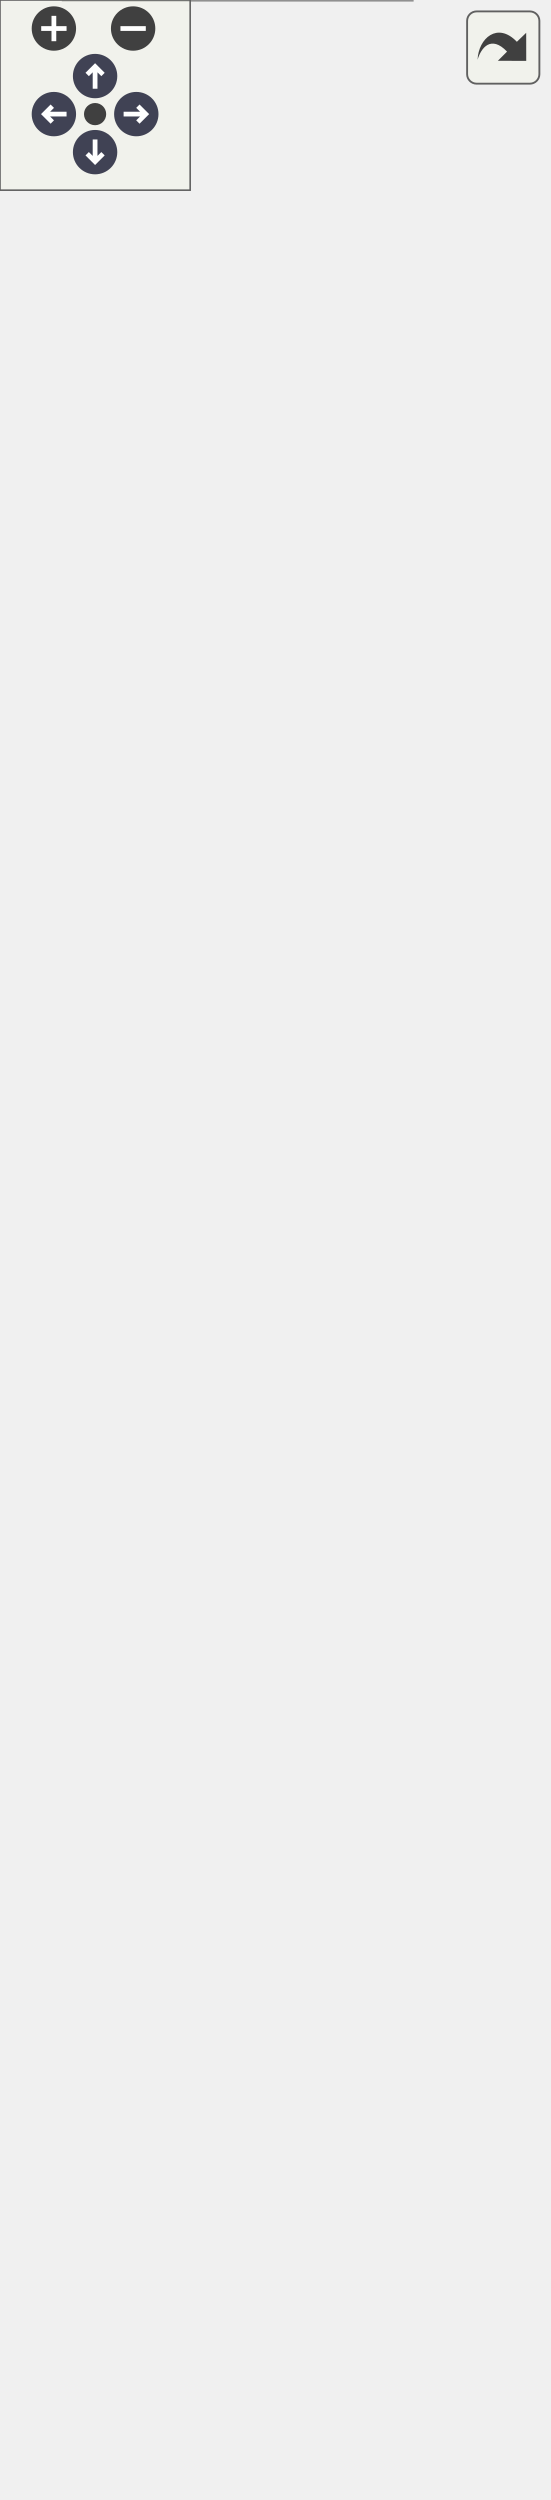
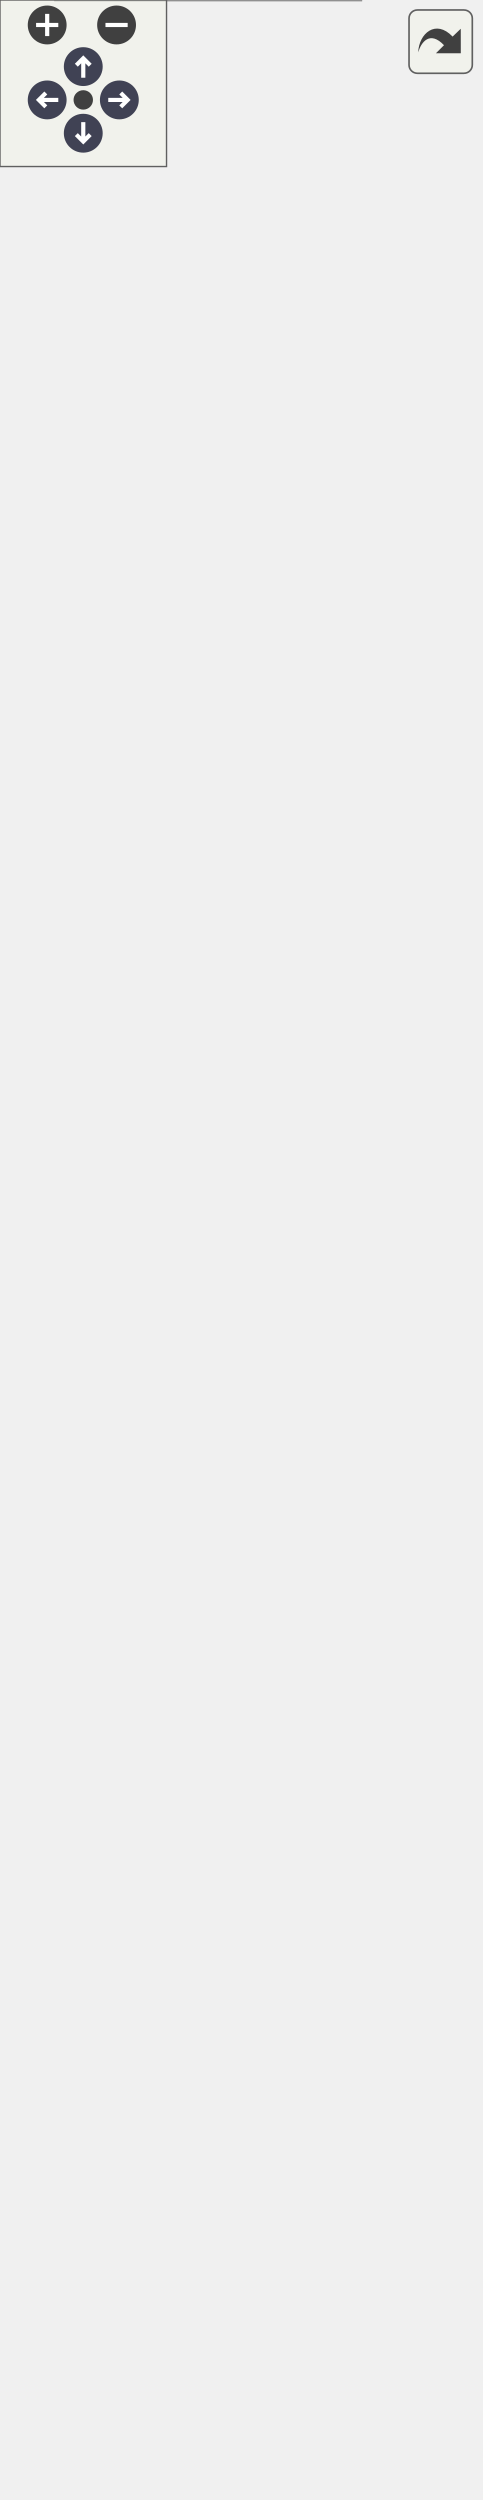
<svg xmlns="http://www.w3.org/2000/svg" xmlns:xlink="http://www.w3.org/1999/xlink" id="main" version="1.1" xml:space="preserve">
  <style type="text/css">
.node, .edge {opacity: 0.7;}
.node.selected, .edge.selected {opacity: 1;}
.edge:hover path { stroke: red; }
.edge:hover polygon { stroke: red; fill: red; }
</style>
  <defs>
    <circle id="rim" cx="0" cy="0" r="7" />
    <circle id="rim2" cx="0" cy="0" r="3.5" />
    <g id="zoomPlus">
      <use xlink:href="#rim" fill="#404040">
        <set attributeName="fill" to="#808080" begin="zoomplus.mouseover" end="zoomplus.mouseout" />
      </use>
      <path d="M-4,0h8M0,-4v8" fill="none" stroke="white" stroke-width="1.5" pointer-events="none" />
    </g>
    <g id="zoomMin">
      <use xlink:href="#rim" fill="#404040">
        <set attributeName="fill" to="#808080" begin="zoomminus.mouseover" end="zoomminus.mouseout" />
      </use>
      <path d="M-4,0h8" fill="none" stroke="white" stroke-width="1.5" pointer-events="none" />
    </g>
    <g id="arrowUp" transform="translate(30 24)">
      <use xlink:href="#rim" />
      <path pointer-events="none" fill="none" stroke="white" stroke-width="1.5" d="M0,-3.0v7 M-2.5,-0.5L0,-3.0L2.5,-0.5" />
    </g>
    <g id="arrowRight" transform="rotate(90) translate(36 -43)">
      <use xlink:href="#rim" />
      <path pointer-events="none" fill="none" stroke="white" stroke-width="1.5" d="M0,-3.0v7 M-2.5,-0.5L0,-3.0L2.5,-0.5" />
    </g>
    <g id="arrowDown" transform="rotate(180) translate(-30 -48)">
      <use xlink:href="#rim" />
      <path pointer-events="none" fill="none" stroke="white" stroke-width="1.5" d="M0,-3.0v7 M-2.5,-0.5L0,-3.0L2.5,-0.5" />
    </g>
    <g id="arrowLeft" transform="rotate(270) translate(-36 17)">
      <use xlink:href="#rim" />
      <path pointer-events="none" fill="none" stroke="white" stroke-width="1.5" d="M0,-3.0v7 M-2.5,-0.5L0,-3.0L2.5,-0.5" />
    </g>
    <g id="resetDef">
      <use xlink:href="#rim2" fill="#404040">
        <set attributeName="fill" to="#808080" begin="reset.mouseover" end="reset.mouseout" />
      </use>
    </g>
  </defs>
  <svg id="graph" class="graph">
    <g id="viewport">
      <g id="Node000001" class="node">
        <g id="a_Node000001">
          <a xlink:title="Customizable base class for dense KdTree datastructure.">
            <polygon fill="#999999" stroke="transparent" points="142,-316 8,-316 8,-241 142,-241 142,-316" />
            <text text-anchor="start" x="13" y="-303.5" font-family="Helvetica,sans-Serif" font-size="10.00">Ponca::KdTreeDenseBase</text>
            <text text-anchor="start" x="50.5" y="-292.5" font-family="Helvetica,sans-Serif" font-size="10.00">&lt; Traits &gt;</text>
            <text text-anchor="start" x="73" y="-277.5" font-family="Helvetica,sans-Serif" font-size="10.00"> </text>
            <text text-anchor="start" x="16" y="-262.5" font-family="Helvetica,sans-Serif" font-size="10.00">+</text>
            <text text-anchor="start" x="33" y="-262.5" font-family="Helvetica,sans-Serif" font-size="10.00">KdTreeDenseBase()</text>
            <text text-anchor="start" x="16" y="-247.5" font-family="Helvetica,sans-Serif" font-size="10.00">+</text>
            <text text-anchor="start" x="33" y="-247.5" font-family="Helvetica,sans-Serif" font-size="10.00">KdTreeDenseBase()</text>
            <polygon fill="#666666" stroke="#666666" points="8,-287.5 8,-287.5 142,-287.5 142,-287.5 8,-287.5" />
            <polygon fill="#666666" stroke="#666666" points="8,-272.5 8,-272.5 142,-272.5 142,-272.5 8,-272.5" />
            <polygon fill="none" stroke="#666666" points="8,-241 8,-316 142,-316 142,-241 8,-241" />
          </a>
        </g>
      </g>
-       <g id="Node000003" class="node">
-         <g id="a_Node000003">
+       <g id="Node000004" class="node">
+         <g id="a_Node000004">
          <a xlink:href="classPonca_1_1KdTreeDenseBase.html" target="_top" xlink:title=" ">
            <polygon fill="white" stroke="transparent" points="142,-183 8,-183 8,-97 142,-97 142,-183" />
            <text text-anchor="start" x="13" y="-171" font-family="Helvetica,sans-Serif" font-size="10.00">Ponca::KdTreeDenseBase</text>
            <text text-anchor="start" x="13" y="-160" font-family="Helvetica,sans-Serif" font-size="10.00">&lt; KdTreeDefaultTraits</text>
            <text text-anchor="start" x="34" y="-149" font-family="Helvetica,sans-Serif" font-size="10.00">&lt; DataPoint &gt; &gt;</text>
            <text text-anchor="start" x="73" y="-134" font-family="Helvetica,sans-Serif" font-size="10.00"> </text>
            <text text-anchor="start" x="16" y="-119" font-family="Helvetica,sans-Serif" font-size="10.00">+</text>
            <text text-anchor="start" x="33" y="-119" font-family="Helvetica,sans-Serif" font-size="10.00">KdTreeDenseBase()</text>
            <text text-anchor="start" x="16" y="-104" font-family="Helvetica,sans-Serif" font-size="10.00">+</text>
            <text text-anchor="start" x="33" y="-104" font-family="Helvetica,sans-Serif" font-size="10.00">KdTreeDenseBase()</text>
            <polygon fill="#666666" stroke="#666666" points="8,-144 8,-144 142,-144 142,-144 8,-144" />
            <polygon fill="#666666" stroke="#666666" points="8,-129 8,-129 142,-129 142,-129 8,-129" />
            <polygon fill="none" stroke="#666666" points="8,-97 8,-183 142,-183 142,-97 8,-97" />
          </a>
        </g>
      </g>
-       <g id="edge2_Node000001_Node000003" class="edge">
-         <g id="a_edge2_Node000001_Node000003">
+       <g id="edge3_Node000001_Node000004" class="edge">
+         <g id="a_edge3_Node000001_Node000004">
          <a xlink:title=" ">
            <path fill="none" stroke="orange" d="M75,-230.63C75,-215.33 75,-198.44 75,-183.49" />
            <polygon fill="orange" stroke="orange" points="71.5,-230.92 75,-240.92 78.5,-230.92 71.5,-230.92" />
          </a>
        </g>
        <text text-anchor="start" x="75" y="-215" font-family="Helvetica,sans-Serif" font-size="10.00" fill="grey"> &lt; KdTreeDefaultTraits</text>
        <text text-anchor="middle" x="130" y="-204" font-family="Helvetica,sans-Serif" font-size="10.00" fill="grey">&lt; DataPoint &gt; &gt;</text>
      </g>
      <g id="Node000002" class="node">
        <g id="a_Node000002">
-           <a xlink:href="classPonca_1_1KdTreeBase.html" target="_top" xlink:title="[KdTreeSparse type definition]">
-             <polygon fill="white" stroke="transparent" points="150,-728 0,-728 0,-353 150,-353 150,-728" />
-             <text text-anchor="start" x="24.5" y="-715.5" font-family="Helvetica,sans-Serif" font-size="10.00">Ponca::KdTreeBase&lt;</text>
-             <text text-anchor="start" x="54.5" y="-704.5" font-family="Helvetica,sans-Serif" font-size="10.00"> Traits &gt;</text>
-             <text text-anchor="start" x="4" y="-689.5" font-family="Helvetica,sans-Serif" font-size="10.00">+</text>
-             <text text-anchor="start" x="17" y="-689.5" font-family="Helvetica,sans-Serif" font-size="10.00">MAX_NODE_COUNT</text>
-             <text text-anchor="start" x="4" y="-674.5" font-family="Helvetica,sans-Serif" font-size="10.00">+</text>
-             <text text-anchor="start" x="17" y="-674.5" font-family="Helvetica,sans-Serif" font-size="10.00">MAX_POINT_COUNT</text>
-             <text text-anchor="start" x="4" y="-659.5" font-family="Helvetica,sans-Serif" font-size="10.00">+</text>
-             <text text-anchor="start" x="17" y="-659.5" font-family="Helvetica,sans-Serif" font-size="10.00">MAX_DEPTH</text>
-             <text text-anchor="start" x="4" y="-644.5" font-family="Helvetica,sans-Serif" font-size="10.00">+</text>
-             <text text-anchor="start" x="17" y="-644.5" font-family="Helvetica,sans-Serif" font-size="10.00">SUPPORTS_SUBSAMPLING</text>
-             <text text-anchor="start" x="4" y="-629.5" font-family="Helvetica,sans-Serif" font-size="10.00">#</text>
-             <text text-anchor="start" x="17" y="-629.5" font-family="Helvetica,sans-Serif" font-size="10.00">m_points</text>
-             <text text-anchor="start" x="4" y="-614.5" font-family="Helvetica,sans-Serif" font-size="10.00">#</text>
-             <text text-anchor="start" x="17" y="-614.5" font-family="Helvetica,sans-Serif" font-size="10.00">m_nodes</text>
-             <text text-anchor="start" x="4" y="-599.5" font-family="Helvetica,sans-Serif" font-size="10.00">#</text>
-             <text text-anchor="start" x="17" y="-599.5" font-family="Helvetica,sans-Serif" font-size="10.00">m_indices</text>
-             <text text-anchor="start" x="4" y="-584.5" font-family="Helvetica,sans-Serif" font-size="10.00">#</text>
-             <text text-anchor="start" x="17" y="-584.5" font-family="Helvetica,sans-Serif" font-size="10.00">m_min_cell_size</text>
-             <text text-anchor="start" x="4" y="-569.5" font-family="Helvetica,sans-Serif" font-size="10.00">#</text>
-             <text text-anchor="start" x="17" y="-569.5" font-family="Helvetica,sans-Serif" font-size="10.00">m_leaf_count</text>
-             <text text-anchor="start" x="4" y="-554.5" font-family="Helvetica,sans-Serif" font-size="10.00">+</text>
-             <text text-anchor="start" x="17" y="-554.5" font-family="Helvetica,sans-Serif" font-size="10.00">build()</text>
-             <text text-anchor="start" x="4" y="-539.5" font-family="Helvetica,sans-Serif" font-size="10.00">+</text>
-             <text text-anchor="start" x="17" y="-539.5" font-family="Helvetica,sans-Serif" font-size="10.00">build()</text>
-             <text text-anchor="start" x="4" y="-524.5" font-family="Helvetica,sans-Serif" font-size="10.00">+</text>
-             <text text-anchor="start" x="17" y="-524.5" font-family="Helvetica,sans-Serif" font-size="10.00">clear()</text>
-             <text text-anchor="start" x="4" y="-509.5" font-family="Helvetica,sans-Serif" font-size="10.00">+</text>
-             <text text-anchor="start" x="17" y="-509.5" font-family="Helvetica,sans-Serif" font-size="10.00">node_count()</text>
-             <text text-anchor="start" x="4" y="-494.5" font-family="Helvetica,sans-Serif" font-size="10.00">+</text>
-             <text text-anchor="start" x="17" y="-494.5" font-family="Helvetica,sans-Serif" font-size="10.00">sample_count()</text>
-             <text text-anchor="start" x="4" y="-479.5" font-family="Helvetica,sans-Serif" font-size="10.00">+</text>
-             <text text-anchor="start" x="17" y="-479.5" font-family="Helvetica,sans-Serif" font-size="10.00">pointCount()</text>
-             <text text-anchor="start" x="4" y="-464.5" font-family="Helvetica,sans-Serif" font-size="10.00">+</text>
-             <text text-anchor="start" x="17" y="-464.5" font-family="Helvetica,sans-Serif" font-size="10.00">leaf_count()</text>
-             <text text-anchor="start" x="4" y="-449.5" font-family="Helvetica,sans-Serif" font-size="10.00">+</text>
-             <text text-anchor="start" x="17" y="-449.5" font-family="Helvetica,sans-Serif" font-size="10.00">points()</text>
-             <text text-anchor="start" x="4" y="-434.5" font-family="Helvetica,sans-Serif" font-size="10.00">+</text>
-             <text text-anchor="start" x="17" y="-434.5" font-family="Helvetica,sans-Serif" font-size="10.00">points()</text>
-             <text text-anchor="start" x="4" y="-419.5" font-family="Helvetica,sans-Serif" font-size="10.00">+</text>
-             <text text-anchor="start" x="17" y="-419.5" font-family="Helvetica,sans-Serif" font-size="10.00">nodes()</text>
-             <text text-anchor="start" x="17" y="-404.5" font-family="Helvetica,sans-Serif" font-size="10.00">and 22 more...</text>
-             <text text-anchor="start" x="4" y="-389.5" font-family="Helvetica,sans-Serif" font-size="10.00">#</text>
-             <text text-anchor="start" x="17" y="-389.5" font-family="Helvetica,sans-Serif" font-size="10.00">KdTreeBase()</text>
-             <text text-anchor="start" x="4" y="-374.5" font-family="Helvetica,sans-Serif" font-size="10.00">#</text>
-             <text text-anchor="start" x="17" y="-374.5" font-family="Helvetica,sans-Serif" font-size="10.00">buildWithSampling()</text>
-             <text text-anchor="start" x="4" y="-359.5" font-family="Helvetica,sans-Serif" font-size="10.00">#</text>
-             <text text-anchor="start" x="17" y="-359.5" font-family="Helvetica,sans-Serif" font-size="10.00">buildWithSampling()</text>
-             <polygon fill="#666666" stroke="#666666" points="0,-699.5 0,-699.5 150,-699.5 150,-699.5 0,-699.5" />
-             <polygon fill="#666666" stroke="#666666" points="0,-564.5 0,-564.5 15,-564.5 15,-564.5 0,-564.5" />
-             <polygon fill="#666666" stroke="#666666" points="15,-564.5 15,-564.5 150,-564.5 150,-564.5 15,-564.5" />
-             <polygon fill="none" stroke="#666666" points="0,-353 0,-728 150,-728 150,-353 0,-353" />
+           <a xlink:href="classPonca_1_1KdTreeBase.html" target="_top" xlink:title=" ">
+             <polygon fill="white" stroke="transparent" points="135.5,-488 14.5,-488 14.5,-353 135.5,-353 135.5,-488" />
+             <text text-anchor="start" x="25" y="-475.5" font-family="Helvetica,sans-Serif" font-size="10.00">Ponca::KdTreeBase&lt;</text>
+             <text text-anchor="start" x="55" y="-464.5" font-family="Helvetica,sans-Serif" font-size="10.00"> Traits &gt;</text>
+             <text text-anchor="start" x="73.5" y="-449.5" font-family="Helvetica,sans-Serif" font-size="10.00"> </text>
+             <text text-anchor="start" x="19" y="-434.5" font-family="Helvetica,sans-Serif" font-size="10.00">+</text>
+             <text text-anchor="start" x="32" y="-434.5" font-family="Helvetica,sans-Serif" font-size="10.00">build()</text>
+             <text text-anchor="start" x="19" y="-419.5" font-family="Helvetica,sans-Serif" font-size="10.00">+</text>
+             <text text-anchor="start" x="32" y="-419.5" font-family="Helvetica,sans-Serif" font-size="10.00">build()</text>
+             <text text-anchor="start" x="19" y="-404.5" font-family="Helvetica,sans-Serif" font-size="10.00">+</text>
+             <text text-anchor="start" x="32" y="-404.5" font-family="Helvetica,sans-Serif" font-size="10.00">build()</text>
+             <text text-anchor="start" x="19" y="-389.5" font-family="Helvetica,sans-Serif" font-size="10.00">+</text>
+             <text text-anchor="start" x="32" y="-389.5" font-family="Helvetica,sans-Serif" font-size="10.00">buildWithSampling()</text>
+             <text text-anchor="start" x="19" y="-374.5" font-family="Helvetica,sans-Serif" font-size="10.00">#</text>
+             <text text-anchor="start" x="32" y="-374.5" font-family="Helvetica,sans-Serif" font-size="10.00">buildWithSampling()</text>
+             <text text-anchor="start" x="19" y="-359.5" font-family="Helvetica,sans-Serif" font-size="10.00">#</text>
+             <text text-anchor="start" x="32" y="-359.5" font-family="Helvetica,sans-Serif" font-size="10.00">buildWithSampling()</text>
+             <polygon fill="#666666" stroke="#666666" points="15,-459.5 15,-459.5 136,-459.5 136,-459.5 15,-459.5" />
+             <polygon fill="#666666" stroke="#666666" points="15,-444.5 15,-444.5 136,-444.5 136,-444.5 15,-444.5" />
+             <polygon fill="none" stroke="#666666" points="14.5,-353 14.5,-488 135.5,-488 135.5,-353 14.5,-353" />
          </a>
        </g>
      </g>
      <g id="edge1_Node000001_Node000002" class="edge">
        <g id="a_edge1_Node000001_Node000002">
          <a xlink:title=" ">
-             <path fill="none" stroke="#63b8ff" d="M75,-342.77C75,-333.2 75,-324.3 75,-316.37" />
-             <polygon fill="none" stroke="#63b8ff" points="71.5,-342.96 75,-352.96 78.5,-342.96 71.5,-342.96" />
-           </a>
-         </g>
-       </g>
-       <g id="Node000004" class="node">
-         <g id="a_Node000004">
-           <a xlink:href="structPonca_1_1KdTreeDense.html" target="_top" xlink:title="[KdTree type definition]">
+             <path fill="none" stroke="#63b8ff" d="M75,-342.5C75,-333.42 75,-324.5 75,-316.36" />
+             <polygon fill="none" stroke="#63b8ff" points="71.5,-342.78 75,-352.78 78.5,-342.78 71.5,-342.78" />
+           </a>
+         </g>
+       </g>
+       <g id="Node000003" class="node">
+         <g id="a_Node000003">
+           <a xlink:href="classPonca_1_1StaticKdTreeBase.html" target="_top" xlink:title="Customizable static base class for KdTree datastructure implementations.">
+             <polygon fill="white" stroke="transparent" points="150,-840 0,-840 0,-525 150,-525 150,-840" />
+             <text text-anchor="start" x="14.5" y="-827.5" font-family="Helvetica,sans-Serif" font-size="10.00">Ponca::StaticKdTreeBase</text>
+             <text text-anchor="start" x="50.5" y="-816.5" font-family="Helvetica,sans-Serif" font-size="10.00">&lt; Traits &gt;</text>
+             <text text-anchor="start" x="4" y="-801.5" font-family="Helvetica,sans-Serif" font-size="10.00">+</text>
+             <text text-anchor="start" x="17" y="-801.5" font-family="Helvetica,sans-Serif" font-size="10.00">MAX_NODE_COUNT</text>
+             <text text-anchor="start" x="4" y="-786.5" font-family="Helvetica,sans-Serif" font-size="10.00">+</text>
+             <text text-anchor="start" x="17" y="-786.5" font-family="Helvetica,sans-Serif" font-size="10.00">MAX_POINT_COUNT</text>
+             <text text-anchor="start" x="4" y="-771.5" font-family="Helvetica,sans-Serif" font-size="10.00">+</text>
+             <text text-anchor="start" x="17" y="-771.5" font-family="Helvetica,sans-Serif" font-size="10.00">MAX_DEPTH</text>
+             <text text-anchor="start" x="4" y="-756.5" font-family="Helvetica,sans-Serif" font-size="10.00">+</text>
+             <text text-anchor="start" x="17" y="-756.5" font-family="Helvetica,sans-Serif" font-size="10.00">SUPPORTS_SUBSAMPLING</text>
+             <text text-anchor="start" x="4" y="-741.5" font-family="Helvetica,sans-Serif" font-size="10.00">#</text>
+             <text text-anchor="start" x="17" y="-741.5" font-family="Helvetica,sans-Serif" font-size="10.00">m_bufs</text>
+             <text text-anchor="start" x="4" y="-726.5" font-family="Helvetica,sans-Serif" font-size="10.00">#</text>
+             <text text-anchor="start" x="17" y="-726.5" font-family="Helvetica,sans-Serif" font-size="10.00">m_min_cell_size</text>
+             <text text-anchor="start" x="4" y="-711.5" font-family="Helvetica,sans-Serif" font-size="10.00">#</text>
+             <text text-anchor="start" x="17" y="-711.5" font-family="Helvetica,sans-Serif" font-size="10.00">m_leaf_count</text>
+             <text text-anchor="start" x="4" y="-696.5" font-family="Helvetica,sans-Serif" font-size="10.00">+</text>
+             <text text-anchor="start" x="17" y="-696.5" font-family="Helvetica,sans-Serif" font-size="10.00">StaticKdTreeBase()</text>
+             <text text-anchor="start" x="4" y="-681.5" font-family="Helvetica,sans-Serif" font-size="10.00">+</text>
+             <text text-anchor="start" x="17" y="-681.5" font-family="Helvetica,sans-Serif" font-size="10.00">nodeCount()</text>
+             <text text-anchor="start" x="4" y="-666.5" font-family="Helvetica,sans-Serif" font-size="10.00">+</text>
+             <text text-anchor="start" x="17" y="-666.5" font-family="Helvetica,sans-Serif" font-size="10.00">sampleCount()</text>
+             <text text-anchor="start" x="4" y="-651.5" font-family="Helvetica,sans-Serif" font-size="10.00">+</text>
+             <text text-anchor="start" x="17" y="-651.5" font-family="Helvetica,sans-Serif" font-size="10.00">pointCount()</text>
+             <text text-anchor="start" x="4" y="-636.5" font-family="Helvetica,sans-Serif" font-size="10.00">+</text>
+             <text text-anchor="start" x="17" y="-636.5" font-family="Helvetica,sans-Serif" font-size="10.00">leafCount()</text>
+             <text text-anchor="start" x="4" y="-621.5" font-family="Helvetica,sans-Serif" font-size="10.00">+</text>
+             <text text-anchor="start" x="17" y="-621.5" font-family="Helvetica,sans-Serif" font-size="10.00">points()</text>
+             <text text-anchor="start" x="4" y="-606.5" font-family="Helvetica,sans-Serif" font-size="10.00">+</text>
+             <text text-anchor="start" x="17" y="-606.5" font-family="Helvetica,sans-Serif" font-size="10.00">points()</text>
+             <text text-anchor="start" x="4" y="-591.5" font-family="Helvetica,sans-Serif" font-size="10.00">+</text>
+             <text text-anchor="start" x="17" y="-591.5" font-family="Helvetica,sans-Serif" font-size="10.00">nodes()</text>
+             <text text-anchor="start" x="4" y="-576.5" font-family="Helvetica,sans-Serif" font-size="10.00">+</text>
+             <text text-anchor="start" x="17" y="-576.5" font-family="Helvetica,sans-Serif" font-size="10.00">samples()</text>
+             <text text-anchor="start" x="4" y="-561.5" font-family="Helvetica,sans-Serif" font-size="10.00">+</text>
+             <text text-anchor="start" x="17" y="-561.5" font-family="Helvetica,sans-Serif" font-size="10.00">buffers()</text>
+             <text text-anchor="start" x="17" y="-546.5" font-family="Helvetica,sans-Serif" font-size="10.00">and 19 more...</text>
+             <text text-anchor="start" x="4" y="-531.5" font-family="Helvetica,sans-Serif" font-size="10.00">#</text>
+             <text text-anchor="start" x="17" y="-531.5" font-family="Helvetica,sans-Serif" font-size="10.00">StaticKdTreeBase()</text>
+             <polygon fill="#666666" stroke="#666666" points="0,-811.5 0,-811.5 150,-811.5 150,-811.5 0,-811.5" />
+             <polygon fill="#666666" stroke="#666666" points="0,-706.5 0,-706.5 15,-706.5 15,-706.5 0,-706.5" />
+             <polygon fill="#666666" stroke="#666666" points="15,-706.5 15,-706.5 150,-706.5 150,-706.5 15,-706.5" />
+             <polygon fill="none" stroke="#666666" points="0,-525 0,-840 150,-840 150,-525 0,-525" />
+           </a>
+         </g>
+       </g>
+       <g id="edge2_Node000002_Node000003" class="edge">
+         <g id="a_edge2_Node000002_Node000003">
+           <a xlink:title=" ">
+             <path fill="none" stroke="#63b8ff" d="M75,-514.34C75,-505.32 75,-496.55 75,-488.24" />
+             <polygon fill="none" stroke="#63b8ff" points="71.5,-514.63 75,-524.63 78.5,-514.63 71.5,-514.63" />
+           </a>
+         </g>
+       </g>
+       <g id="Node000005" class="node">
+         <g id="a_Node000005">
+           <a xlink:href="structPonca_1_1KdTreeDense.html" target="_top" xlink:title="Public interface for dense KdTree datastructure.">
            <polygon fill="white" stroke="transparent" points="130,-60 20,-60 20,0 130,0 130,-60" />
            <text text-anchor="start" x="25" y="-48" font-family="Helvetica,sans-Serif" font-size="10.00">Ponca::KdTreeDense</text>
            <text text-anchor="start" x="39.5" y="-37" font-family="Helvetica,sans-Serif" font-size="10.00">&lt; DataPoint &gt;</text>
            <text text-anchor="start" x="73" y="-22" font-family="Helvetica,sans-Serif" font-size="10.00"> </text>
            <text text-anchor="start" x="73" y="-7" font-family="Helvetica,sans-Serif" font-size="10.00"> </text>
            <polygon fill="#666666" stroke="#666666" points="20,-32 20,-32 130,-32 130,-32 20,-32" />
            <polygon fill="#666666" stroke="#666666" points="20,-17 20,-17 130,-17 130,-17 20,-17" />
            <polygon fill="none" stroke="#666666" points="20,0 20,-60 130,-60 130,0 20,0" />
          </a>
        </g>
      </g>
-       <g id="edge3_Node000003_Node000004" class="edge">
-         <g id="a_edge3_Node000003_Node000004">
+       <g id="edge4_Node000004_Node000005" class="edge">
+         <g id="a_edge4_Node000004_Node000005">
          <a xlink:title=" ">
            <path fill="none" stroke="#63b8ff" d="M75,-86.69C75,-77.54 75,-68.33 75,-60.1" />
            <polygon fill="none" stroke="#63b8ff" points="71.5,-86.94 75,-96.94 78.5,-86.94 71.5,-86.94" />
          </a>
        </g>
      </g>
    </g>
  </svg>
  <g id="navigator" transform="translate(0 0)" fill="#404254">
    <rect fill="#f2f5e9" fill-opacity="0.5" stroke="#606060" stroke-width=".5" x="0" y="0" width="60" height="60" />
    <use id="zoomplus" xlink:href="#zoomPlus" x="17" y="9" />
    <use id="zoomminus" xlink:href="#zoomMin" x="42" y="9" />
    <use id="reset" xlink:href="#resetDef" x="30" y="36" />
    <use id="arrowup" xlink:href="#arrowUp" x="0" y="0" />
    <use id="arrowright" xlink:href="#arrowRight" x="0" y="0" />
    <use id="arrowdown" xlink:href="#arrowDown" x="0" y="0" />
    <use id="arrowleft" xlink:href="#arrowLeft" x="0" y="0" />
  </g>
  <svg viewBox="0 0 15 15" width="100%" height="30px" preserveAspectRatio="xMaxYMin meet">
    <g id="arrow_out" transform="scale(0.3 0.3)">
      <a xlink:href="classPonca_1_1KdTreeDenseBase__inherit__graph_org.svg" target="_base">
        <rect id="button" ry="5" rx="5" y="6" x="6" height="38" width="38" fill="#f2f5e9" fill-opacity="0.5" stroke="#606060" stroke-width="1.0" />
        <path id="arrow" d="M 11.5,31.437 C 11.94,20.098 22.043,11.323 32.159,21.979 L 37.069,17.246 C 37.069,17.246 37.088,32 37.088,32 L 22.16,31.978 C 22.16,31.978 26.998,27.14 26.998,27.14 C 18.529,18.264 13.292,25.23 11.5,31.437 z" style="fill:#404040;" />
      </a>
    </g>
  </svg>
  <style type="text/css">

[data-mouse-over-selected='false'] { opacity: 0.7; }
[data-mouse-over-selected='true']  { opacity: 1.0; }

</style>
</svg>
